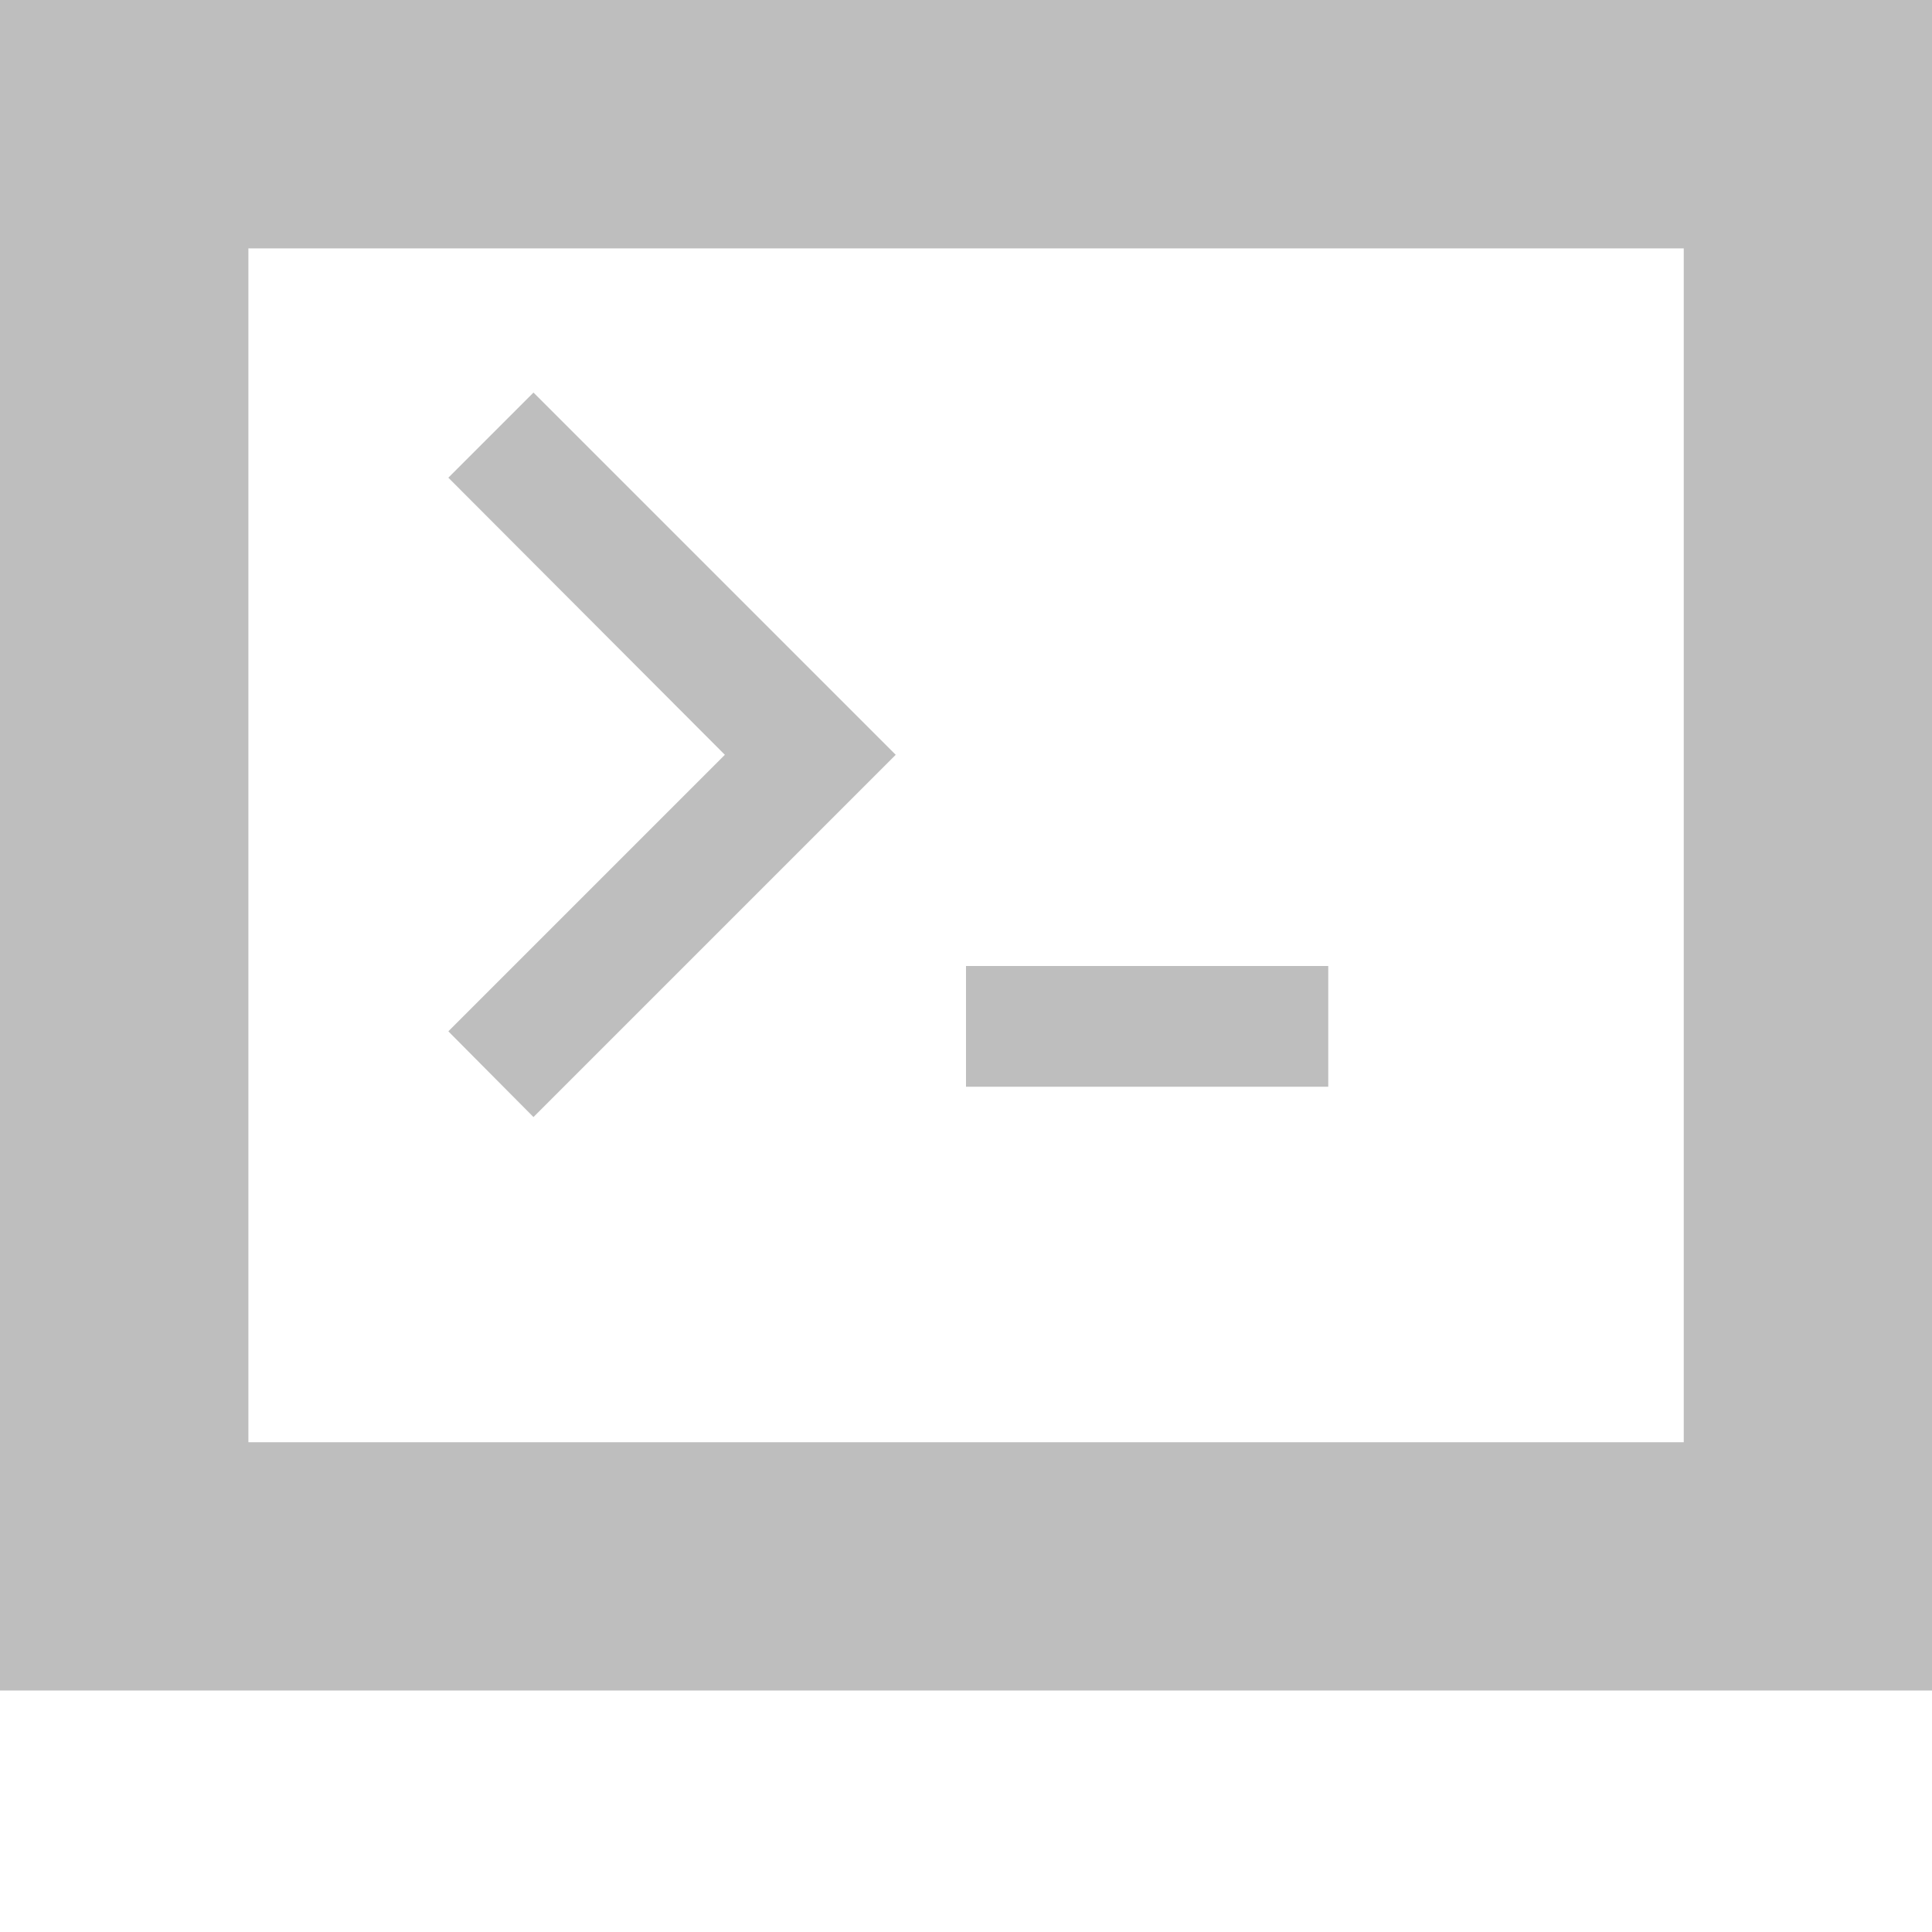
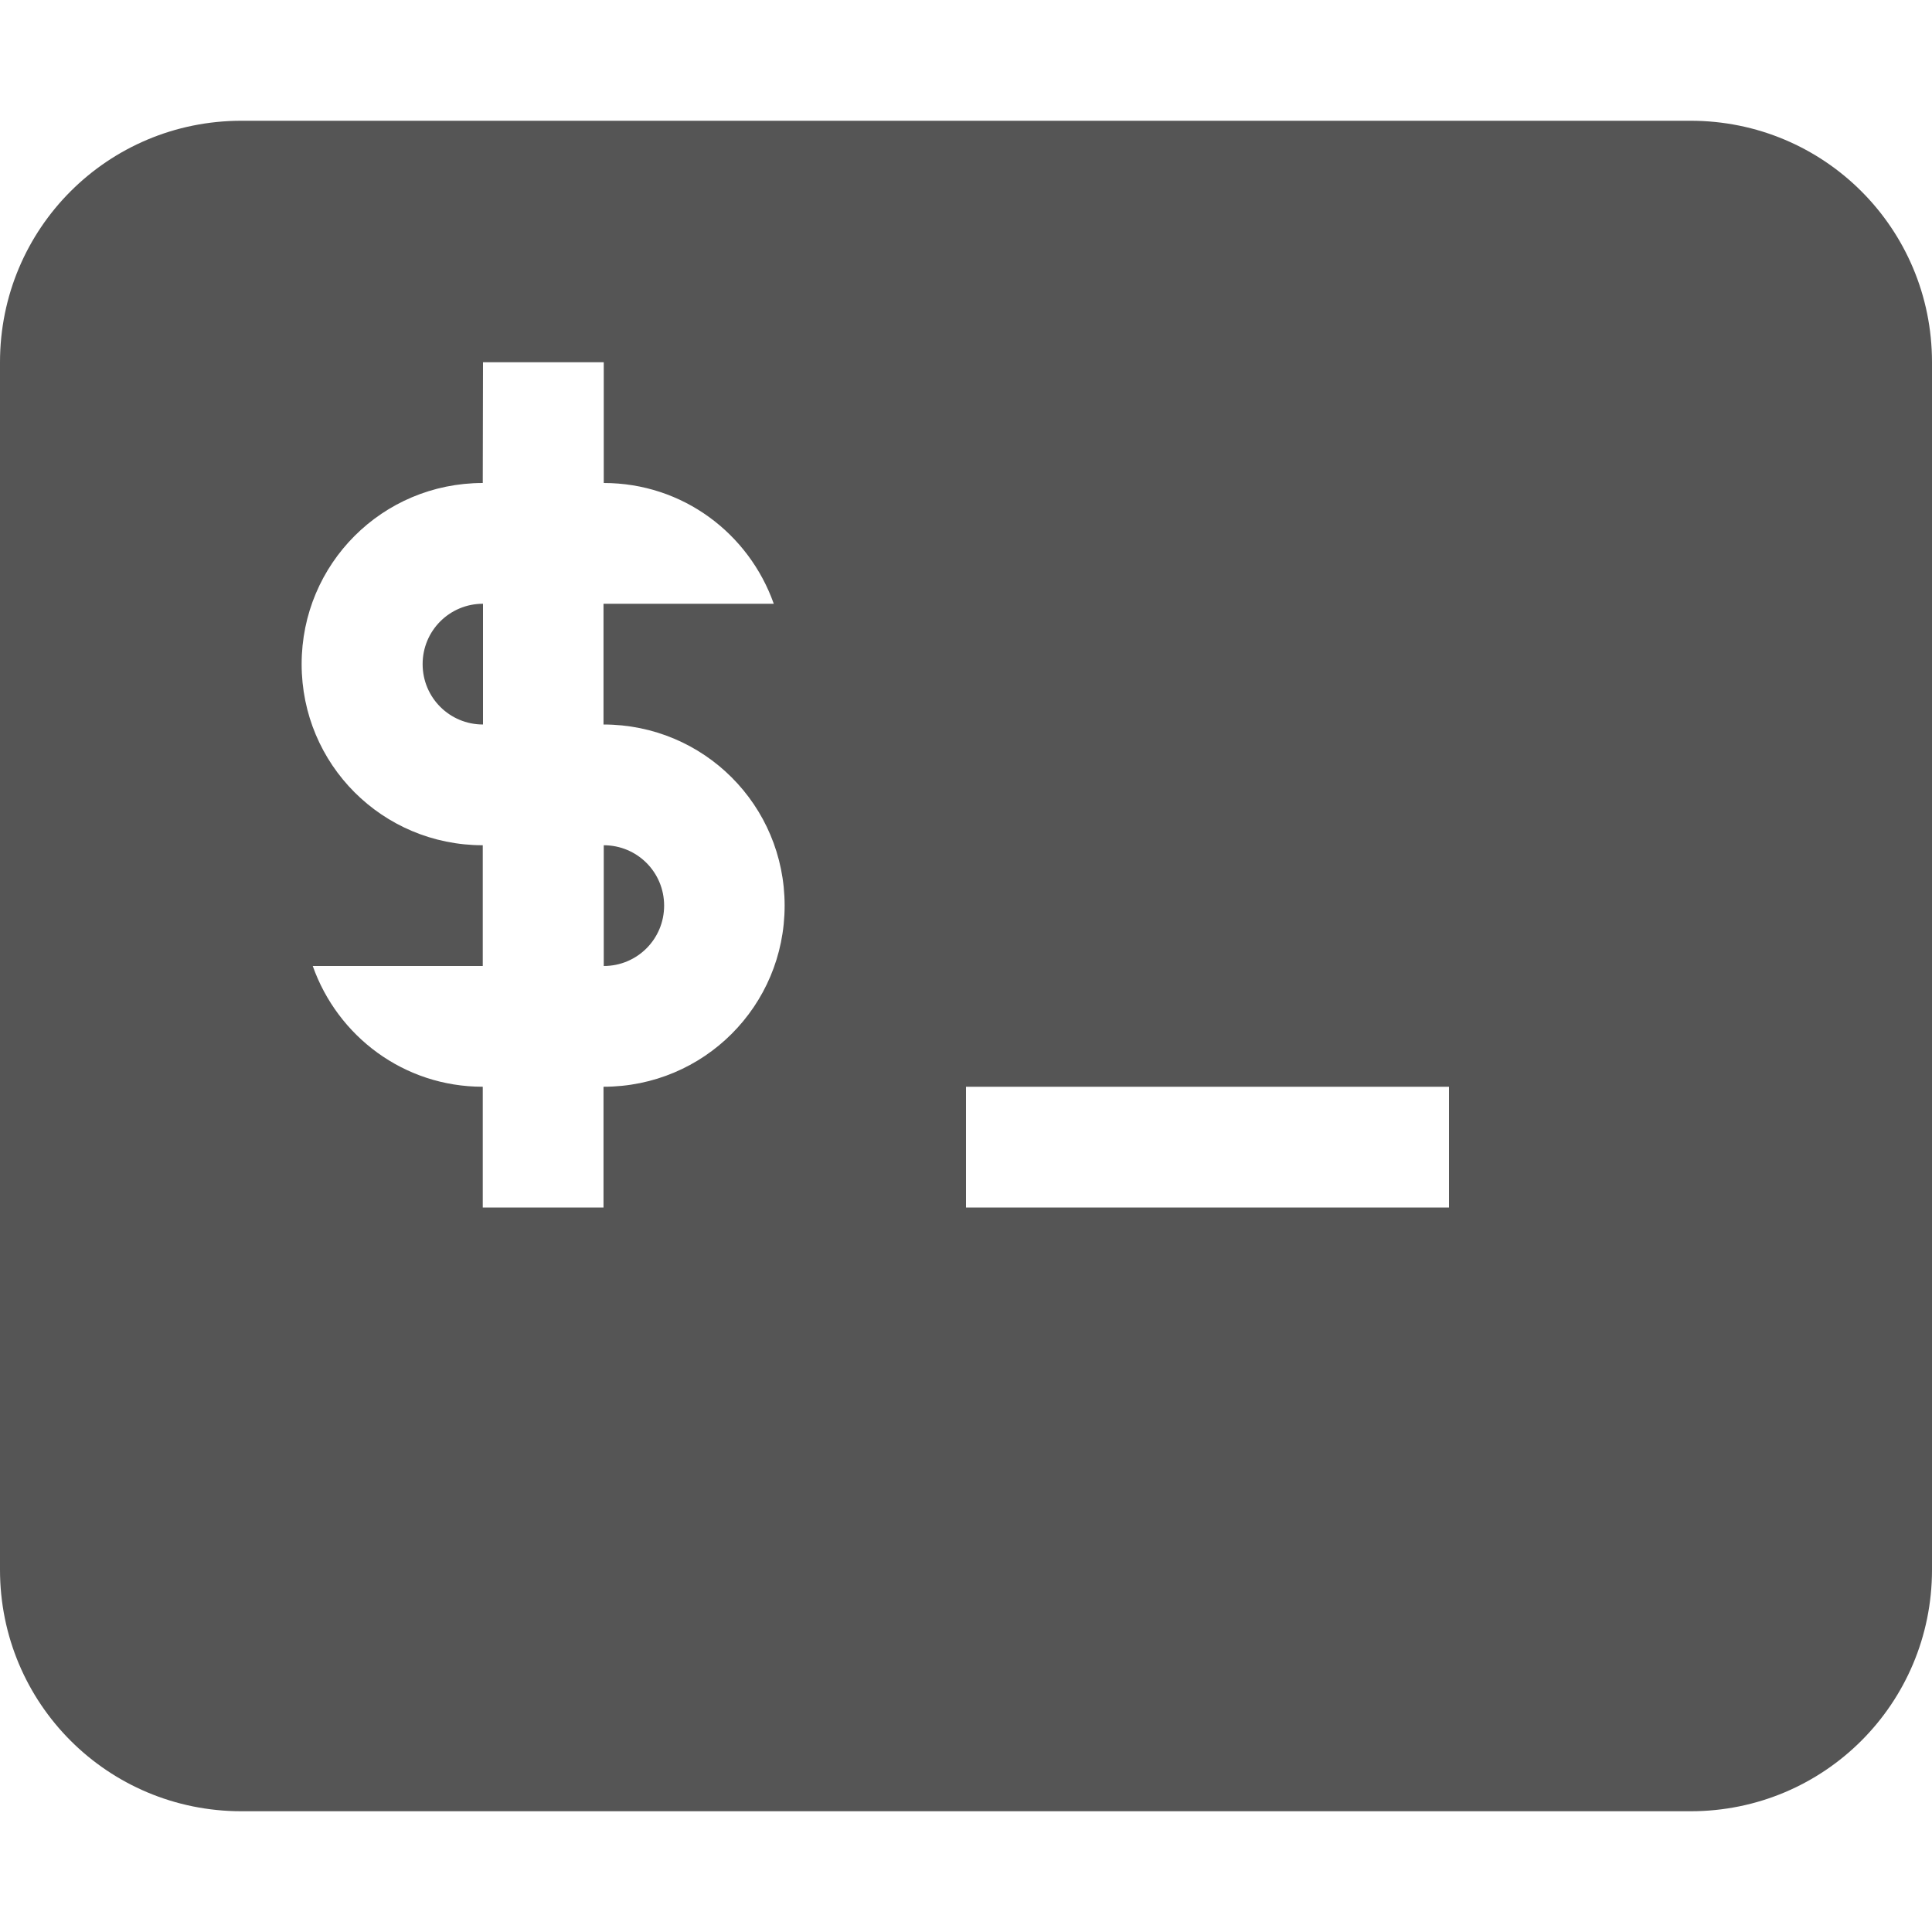
- <svg xmlns="http://www.w3.org/2000/svg" id="svg7384" height="16" width="16" version="1.1">
-   <defs id="defs11" />
-   <path id="path4138" d="M 3.713,8.541 6.003,6.251 3.713,3.956 l 0.705,-0.705 3,3 -3,3 -0.705,-0.71 z" style="fill:#bebebe" />
-   <path style="color:#000000;font-style:normal;font-variant:normal;font-weight:normal;font-stretch:normal;font-size:medium;line-height:normal;font-family:sans-serif;text-indent:0;text-align:start;text-decoration:none;text-decoration-line:none;text-decoration-style:solid;text-decoration-color:#000000;letter-spacing:normal;word-spacing:normal;text-transform:none;direction:ltr;block-progression:tb;writing-mode:lr-tb;baseline-shift:baseline;text-anchor:start;white-space:normal;clip-rule:nonzero;display:inline;overflow:visible;visibility:visible;opacity:1;isolation:auto;mix-blend-mode:normal;color-interpolation:sRGB;color-interpolation-filters:linearRGB;solid-color:#000000;solid-opacity:1;fill:#bebebe;fill-opacity:1;fill-rule:nonzero;stroke:none;stroke-width:2.056;stroke-linecap:butt;stroke-linejoin:miter;stroke-miterlimit:4;stroke-dasharray:none;stroke-dashoffset:0;stroke-opacity:1;color-rendering:auto;image-rendering:auto;shape-rendering:auto;text-rendering:auto;enable-background:accumulate" d="M 0,0 0,1.027 0,14 16,14 16,0 0,0 Z m 2.057,2.057 11.887,0 0,9.887 -11.887,0 0,-9.887 z" id="rect4142" />
-   <rect x="8" y="8" width="3" height="1" style="color:#bebebe;fill:#bebebe" id="rect4987" />
+ <svg xmlns="http://www.w3.org/2000/svg" id="svg7384" style="enable-background:new" height="16" width="16" version="1.1">
+   <g id="g6058" transform="translate(-160 -28)">
+     <path id="rect3516" style="enable-background:new;fill:#555" d="m162 29c-1.108 0-2 0.892-2 2v10c0 1.108 0.892 2 2 2h12c1.108 0 2-0.892 2-2v-10c0-1.108-0.892-2-2-2zm2 2h1v1c0.654 0 1.202 0.418 1.408 1h-1.41v1c0.831 0 1.5 0.669 1.5 1.5s-0.669 1.5-1.5 1.5v1h-1v-1c-0.654 0-1.202-0.418-1.408-1h1.408v-1c-0.831 0-1.5-0.669-1.5-1.5s0.669-1.5 1.5-1.5zm0 2c-0.277 0-0.5 0.223-0.5 0.5s0.223 0.5 0.5 0.5zm1 2v1c0.277 0 0.5-0.223 0.5-0.5s-0.223-0.5-0.5-0.5zm3 2h4v1h-4z" />
+   </g>
</svg>
